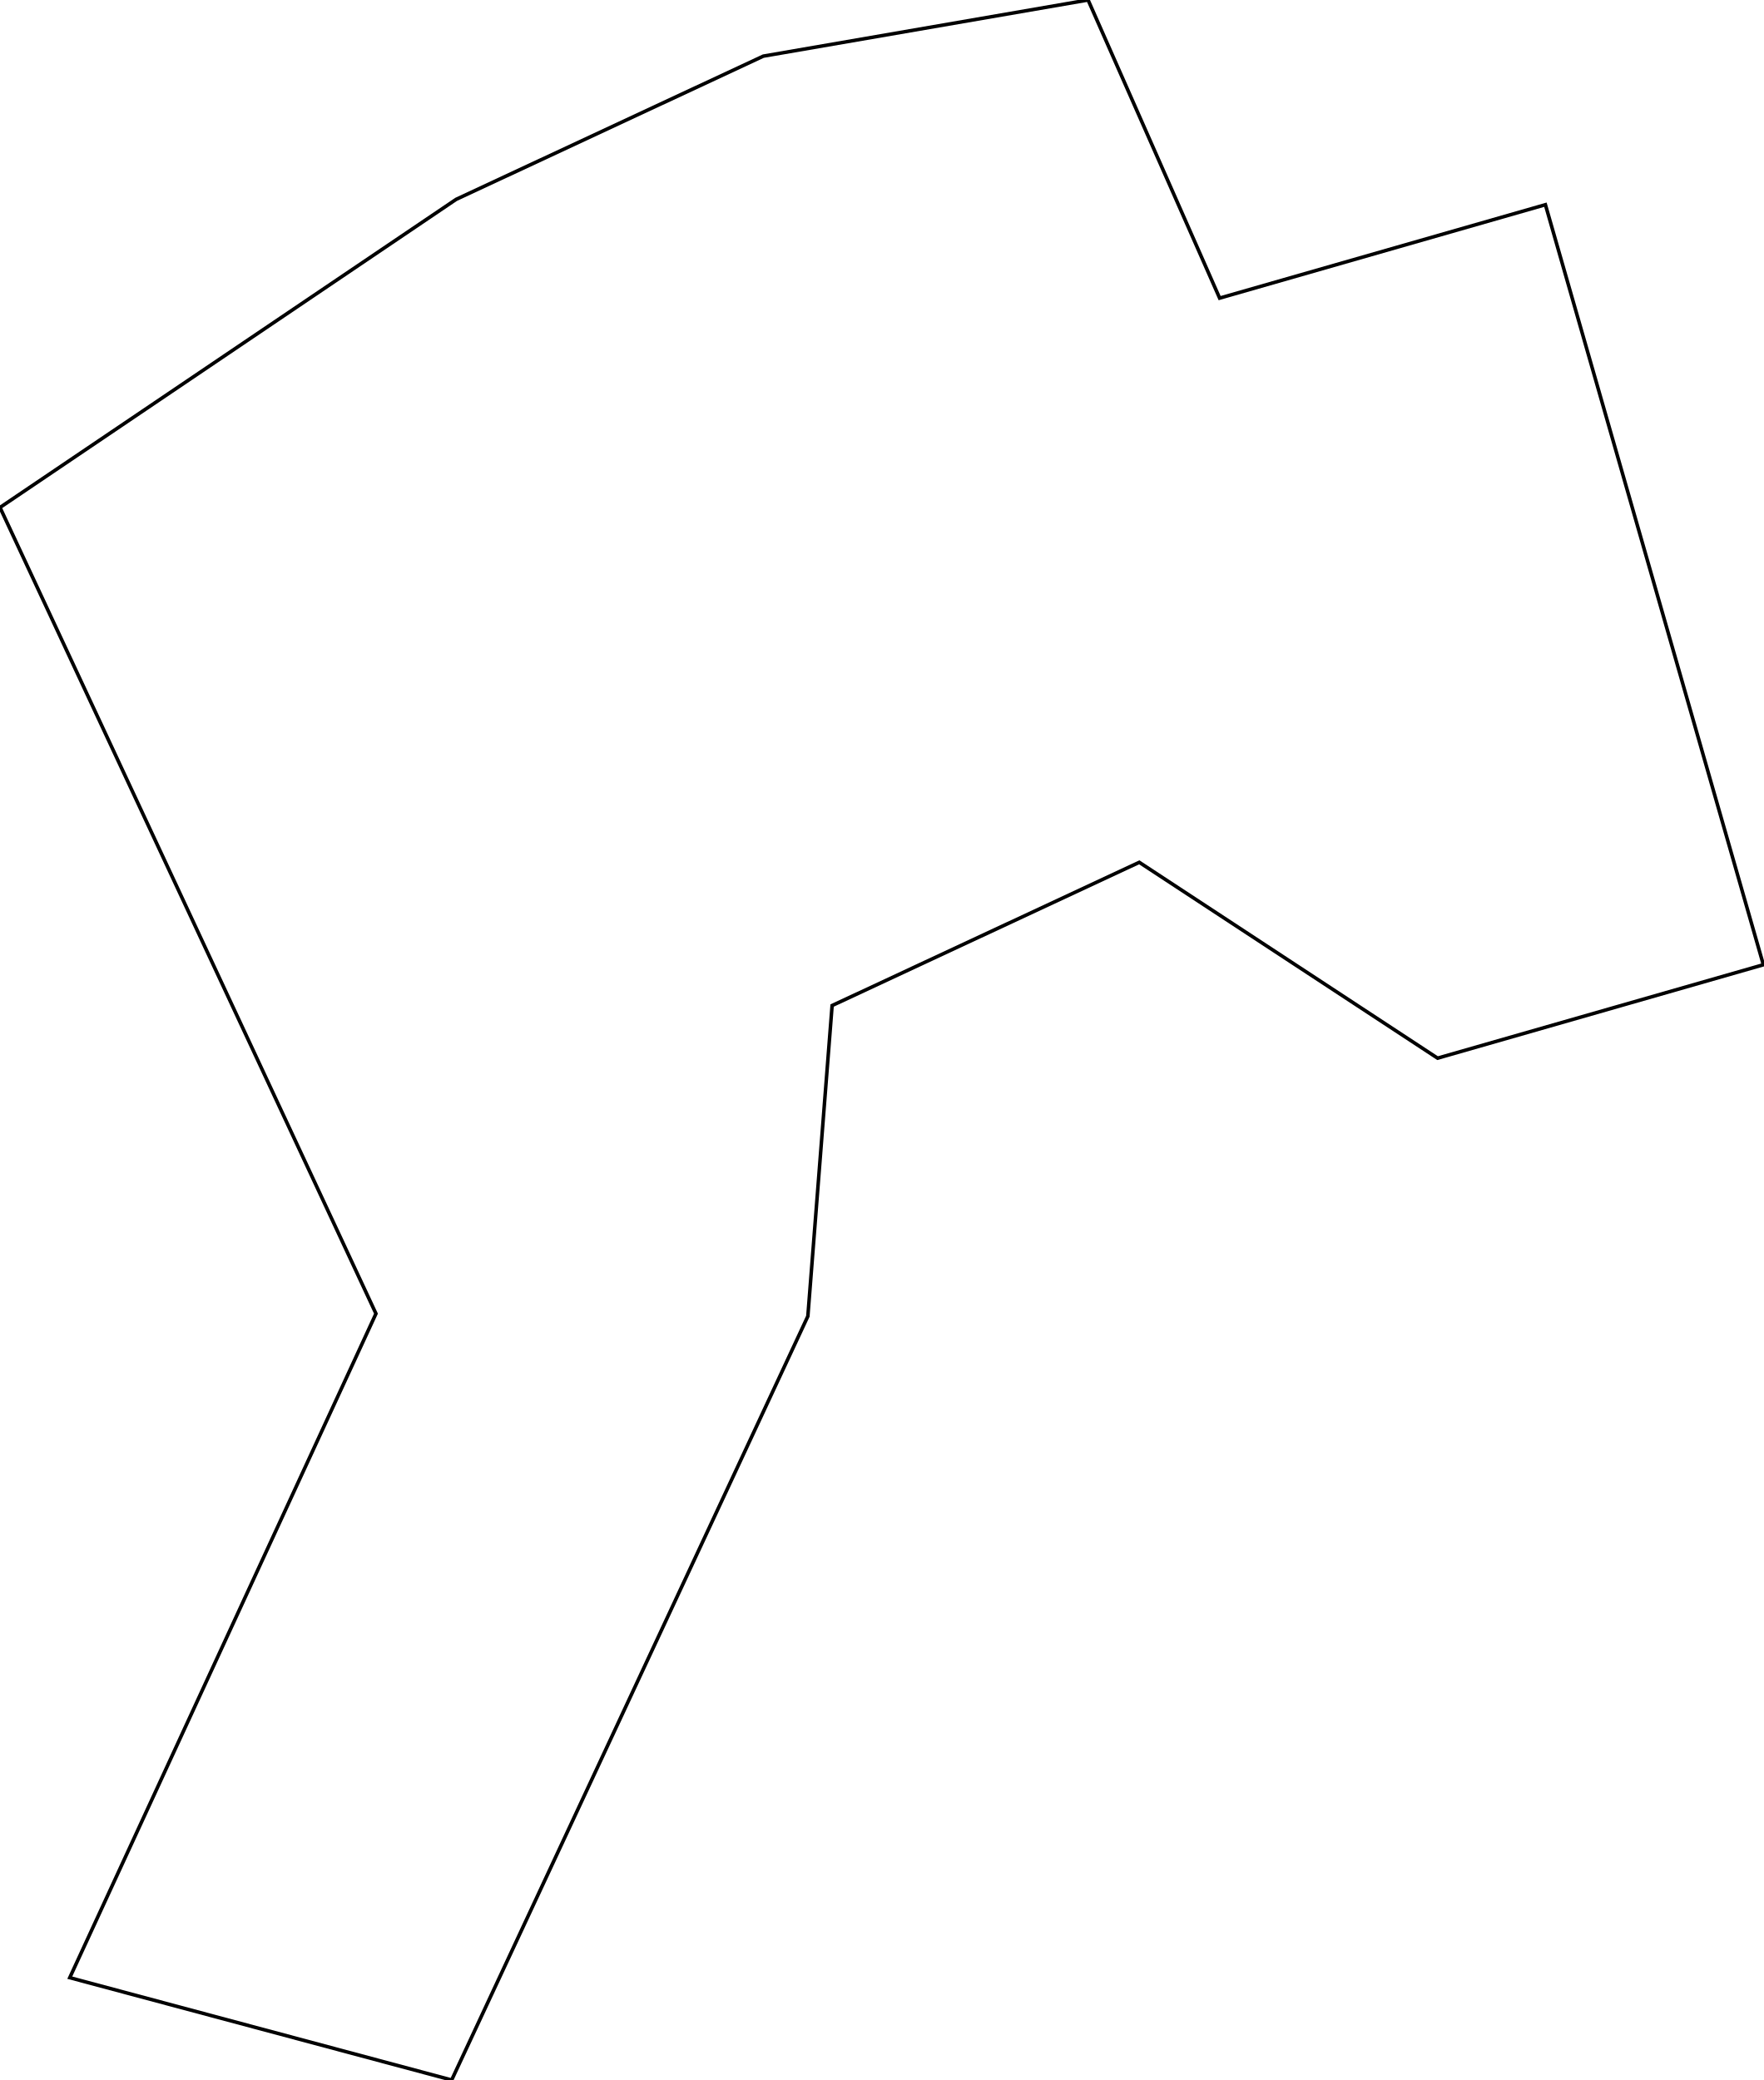
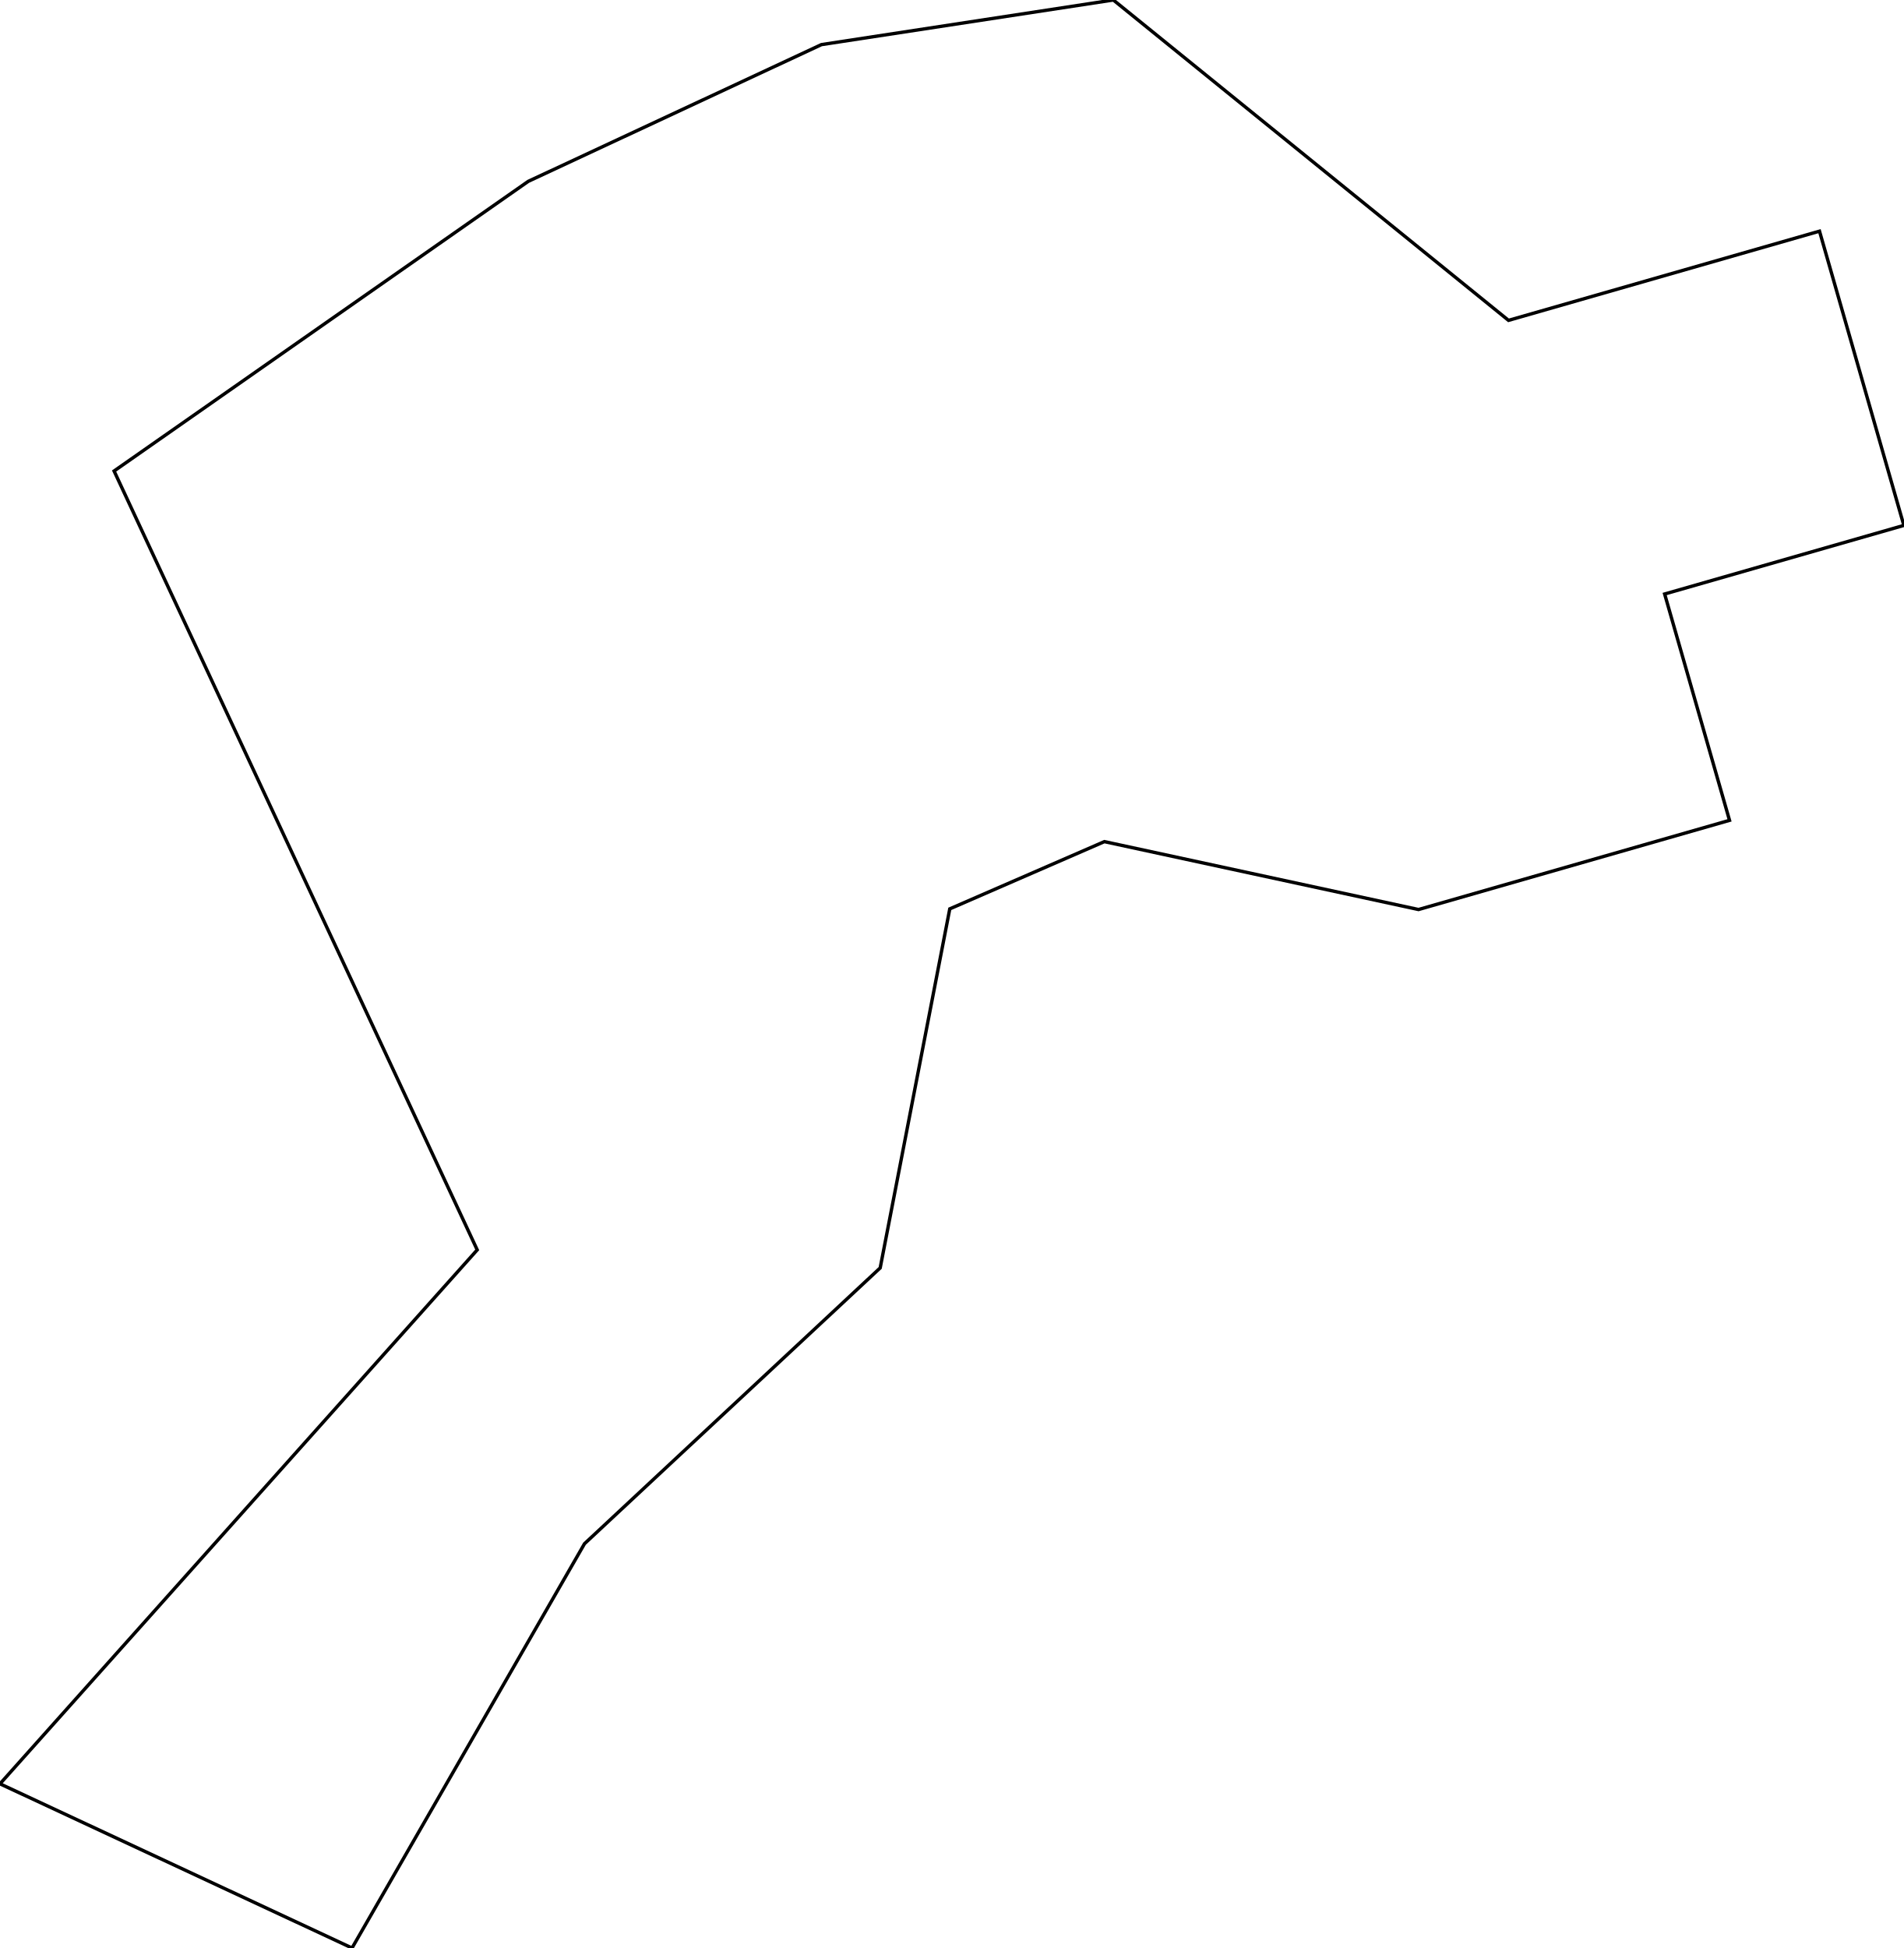
- <svg xmlns="http://www.w3.org/2000/svg" width="124.879mm" height="147.316mm" viewBox="0 0 124.879 147.316">
+ <svg xmlns="http://www.w3.org/2000/svg" width="141.532mm" height="144.786mm" viewBox="0 0 141.532 144.786">
  <g id="svgGroup" stroke-linecap="round" fill-rule="evenodd" font-size="9pt" stroke="#000" stroke-width="0.25mm" fill="none" style="stroke:#000;stroke-width:0.25mm;fill:none">
-     <path d="M 124.879 68.329 L 109.444 14.498 L 86.373 21.114 L 77.057 0 L 54.056 3.976 L 32.304 14.119 L 0 35.941 L 26.625 93.039 L 4.941 140.069 L 31.987 147.316 L 57.211 93.223 L 58.929 71.217 L 80.681 61.074 L 101.809 74.944 L 124.879 68.329 Z" vector-effect="non-scaling-stroke" />
+     <path d="M 141.532 39.051 L 135.261 17.182 L 112.143 23.811 L 82.765 0 L 61.064 3.316 L 39.268 13.48 L 8.481 35.008 L 35.476 92.898 L 0 132.583 L 26.17 144.786 L 43.452 114.737 L 65.433 94.238 L 70.606 67.552 L 82.099 62.554 L 105.454 67.601 L 128.572 60.972 L 123.749 44.15 L 141.532 39.051 Z" vector-effect="non-scaling-stroke" />
  </g>
</svg>
